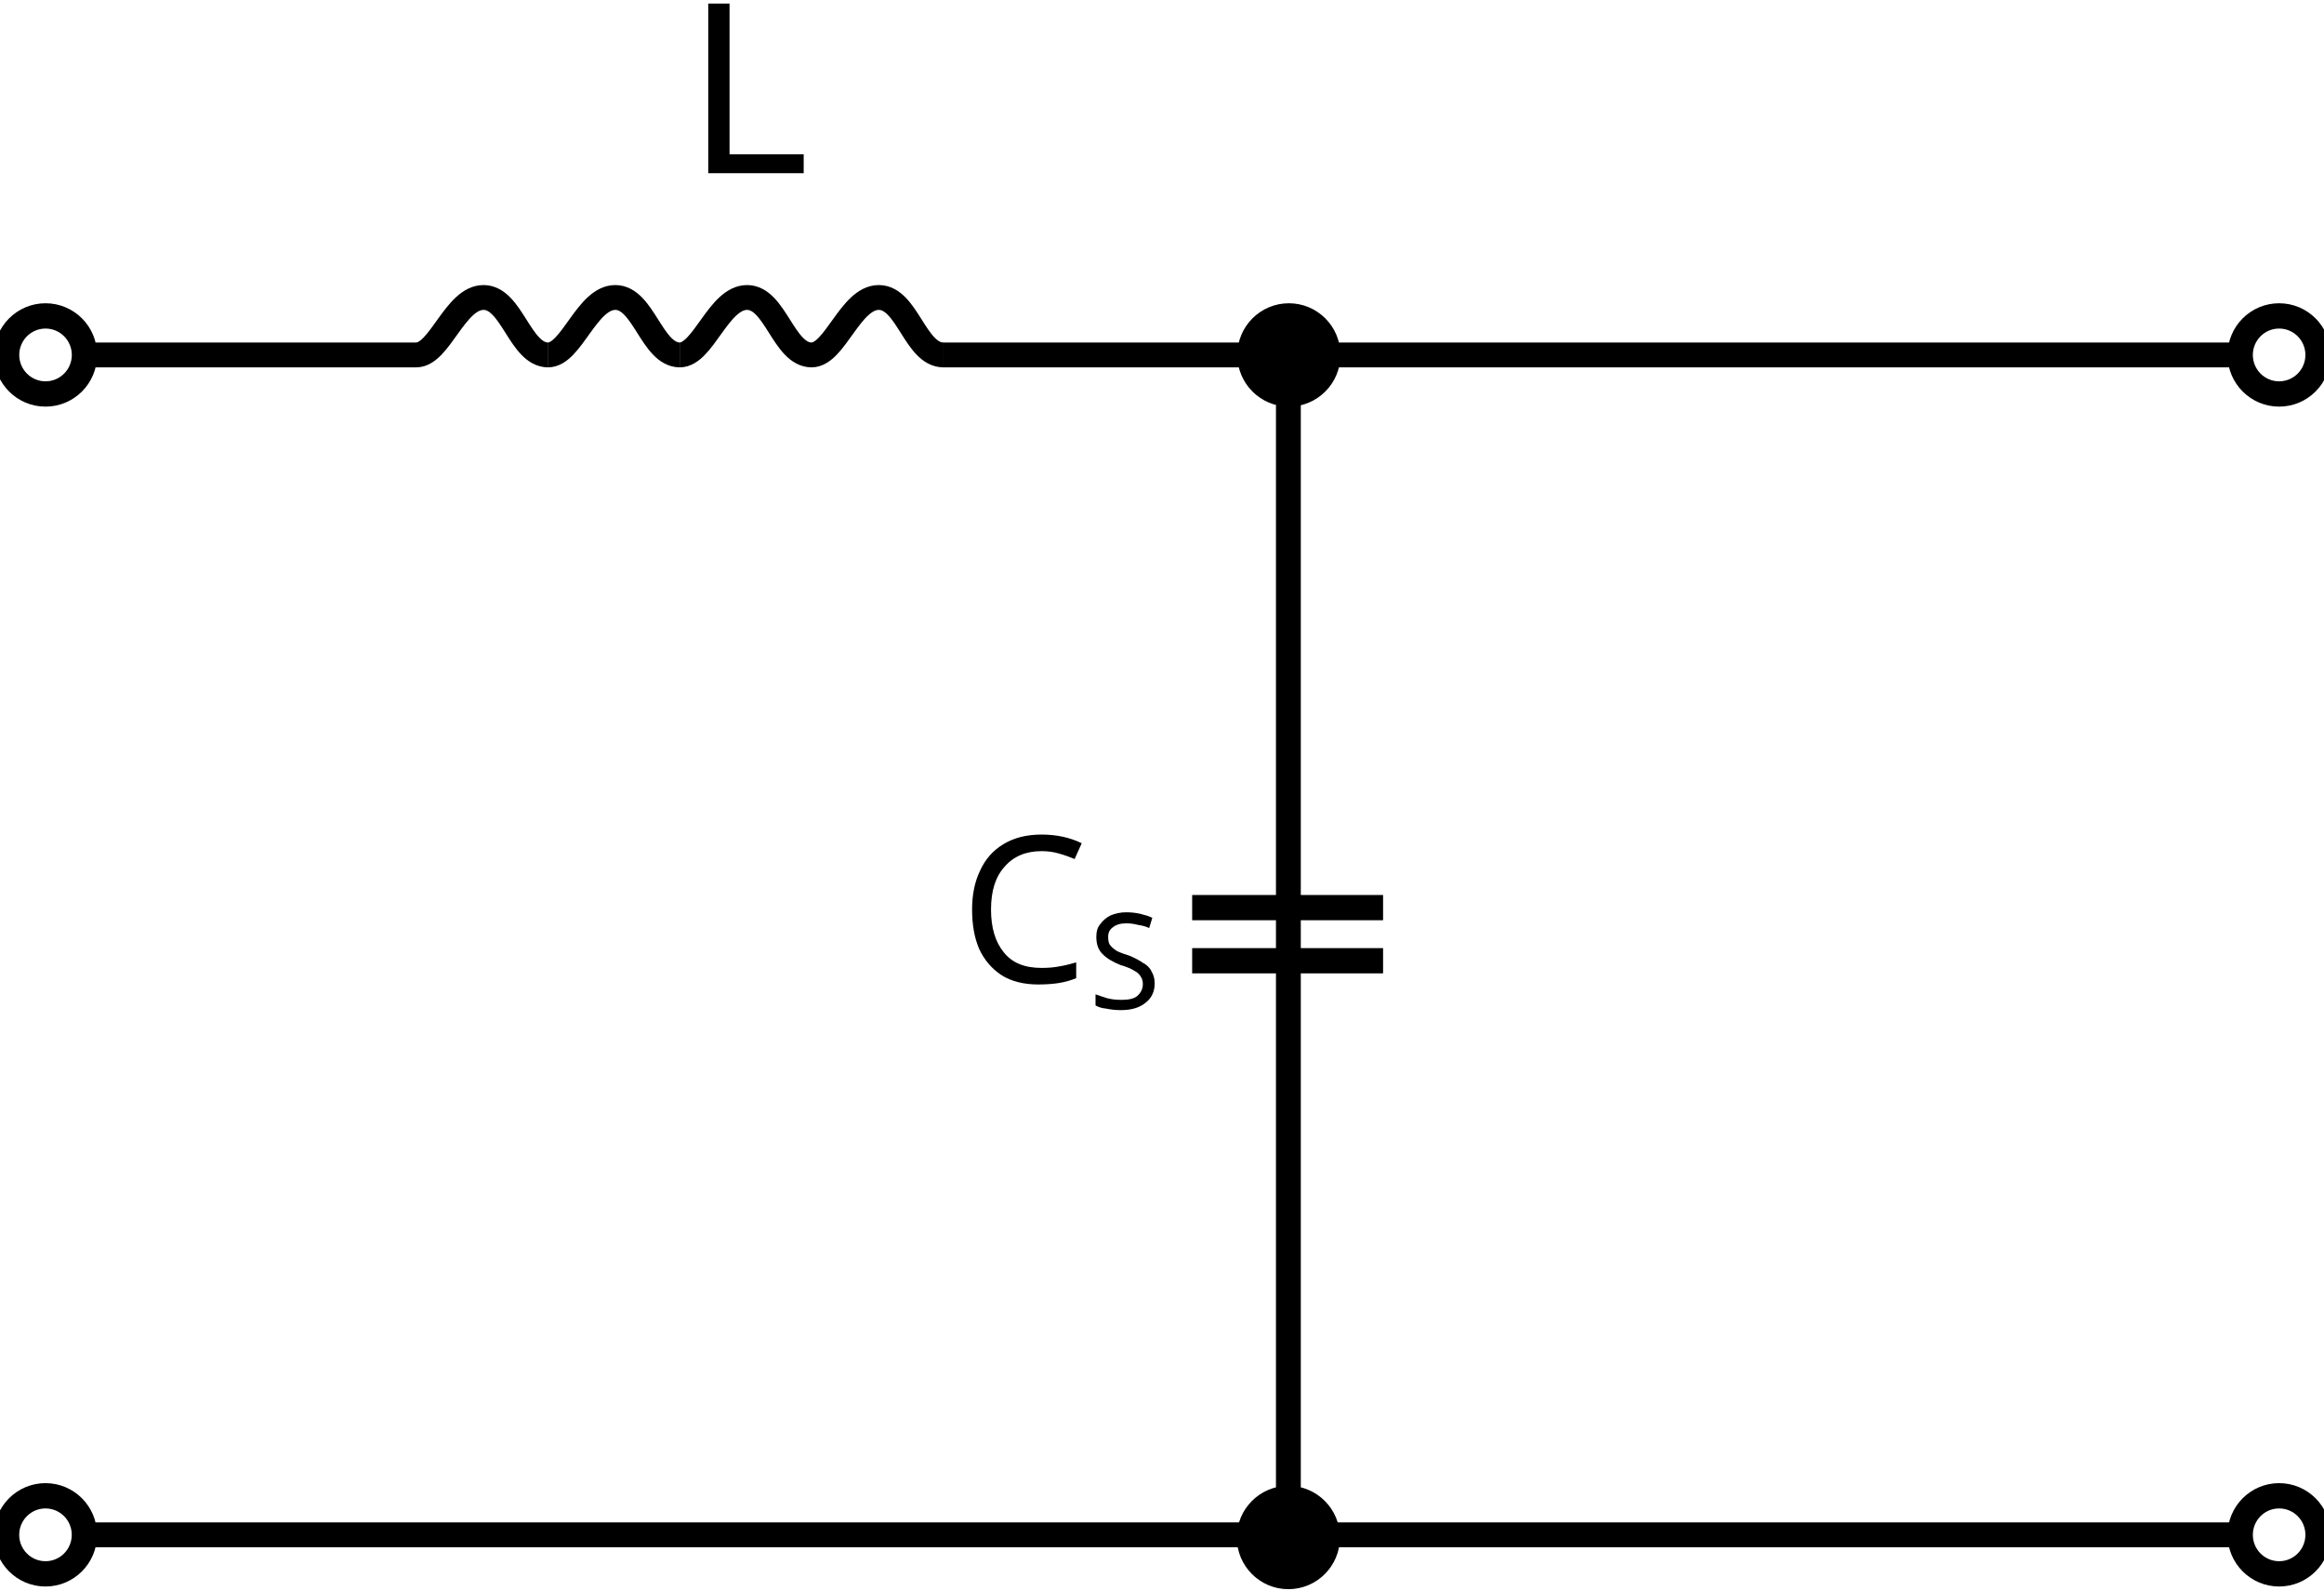
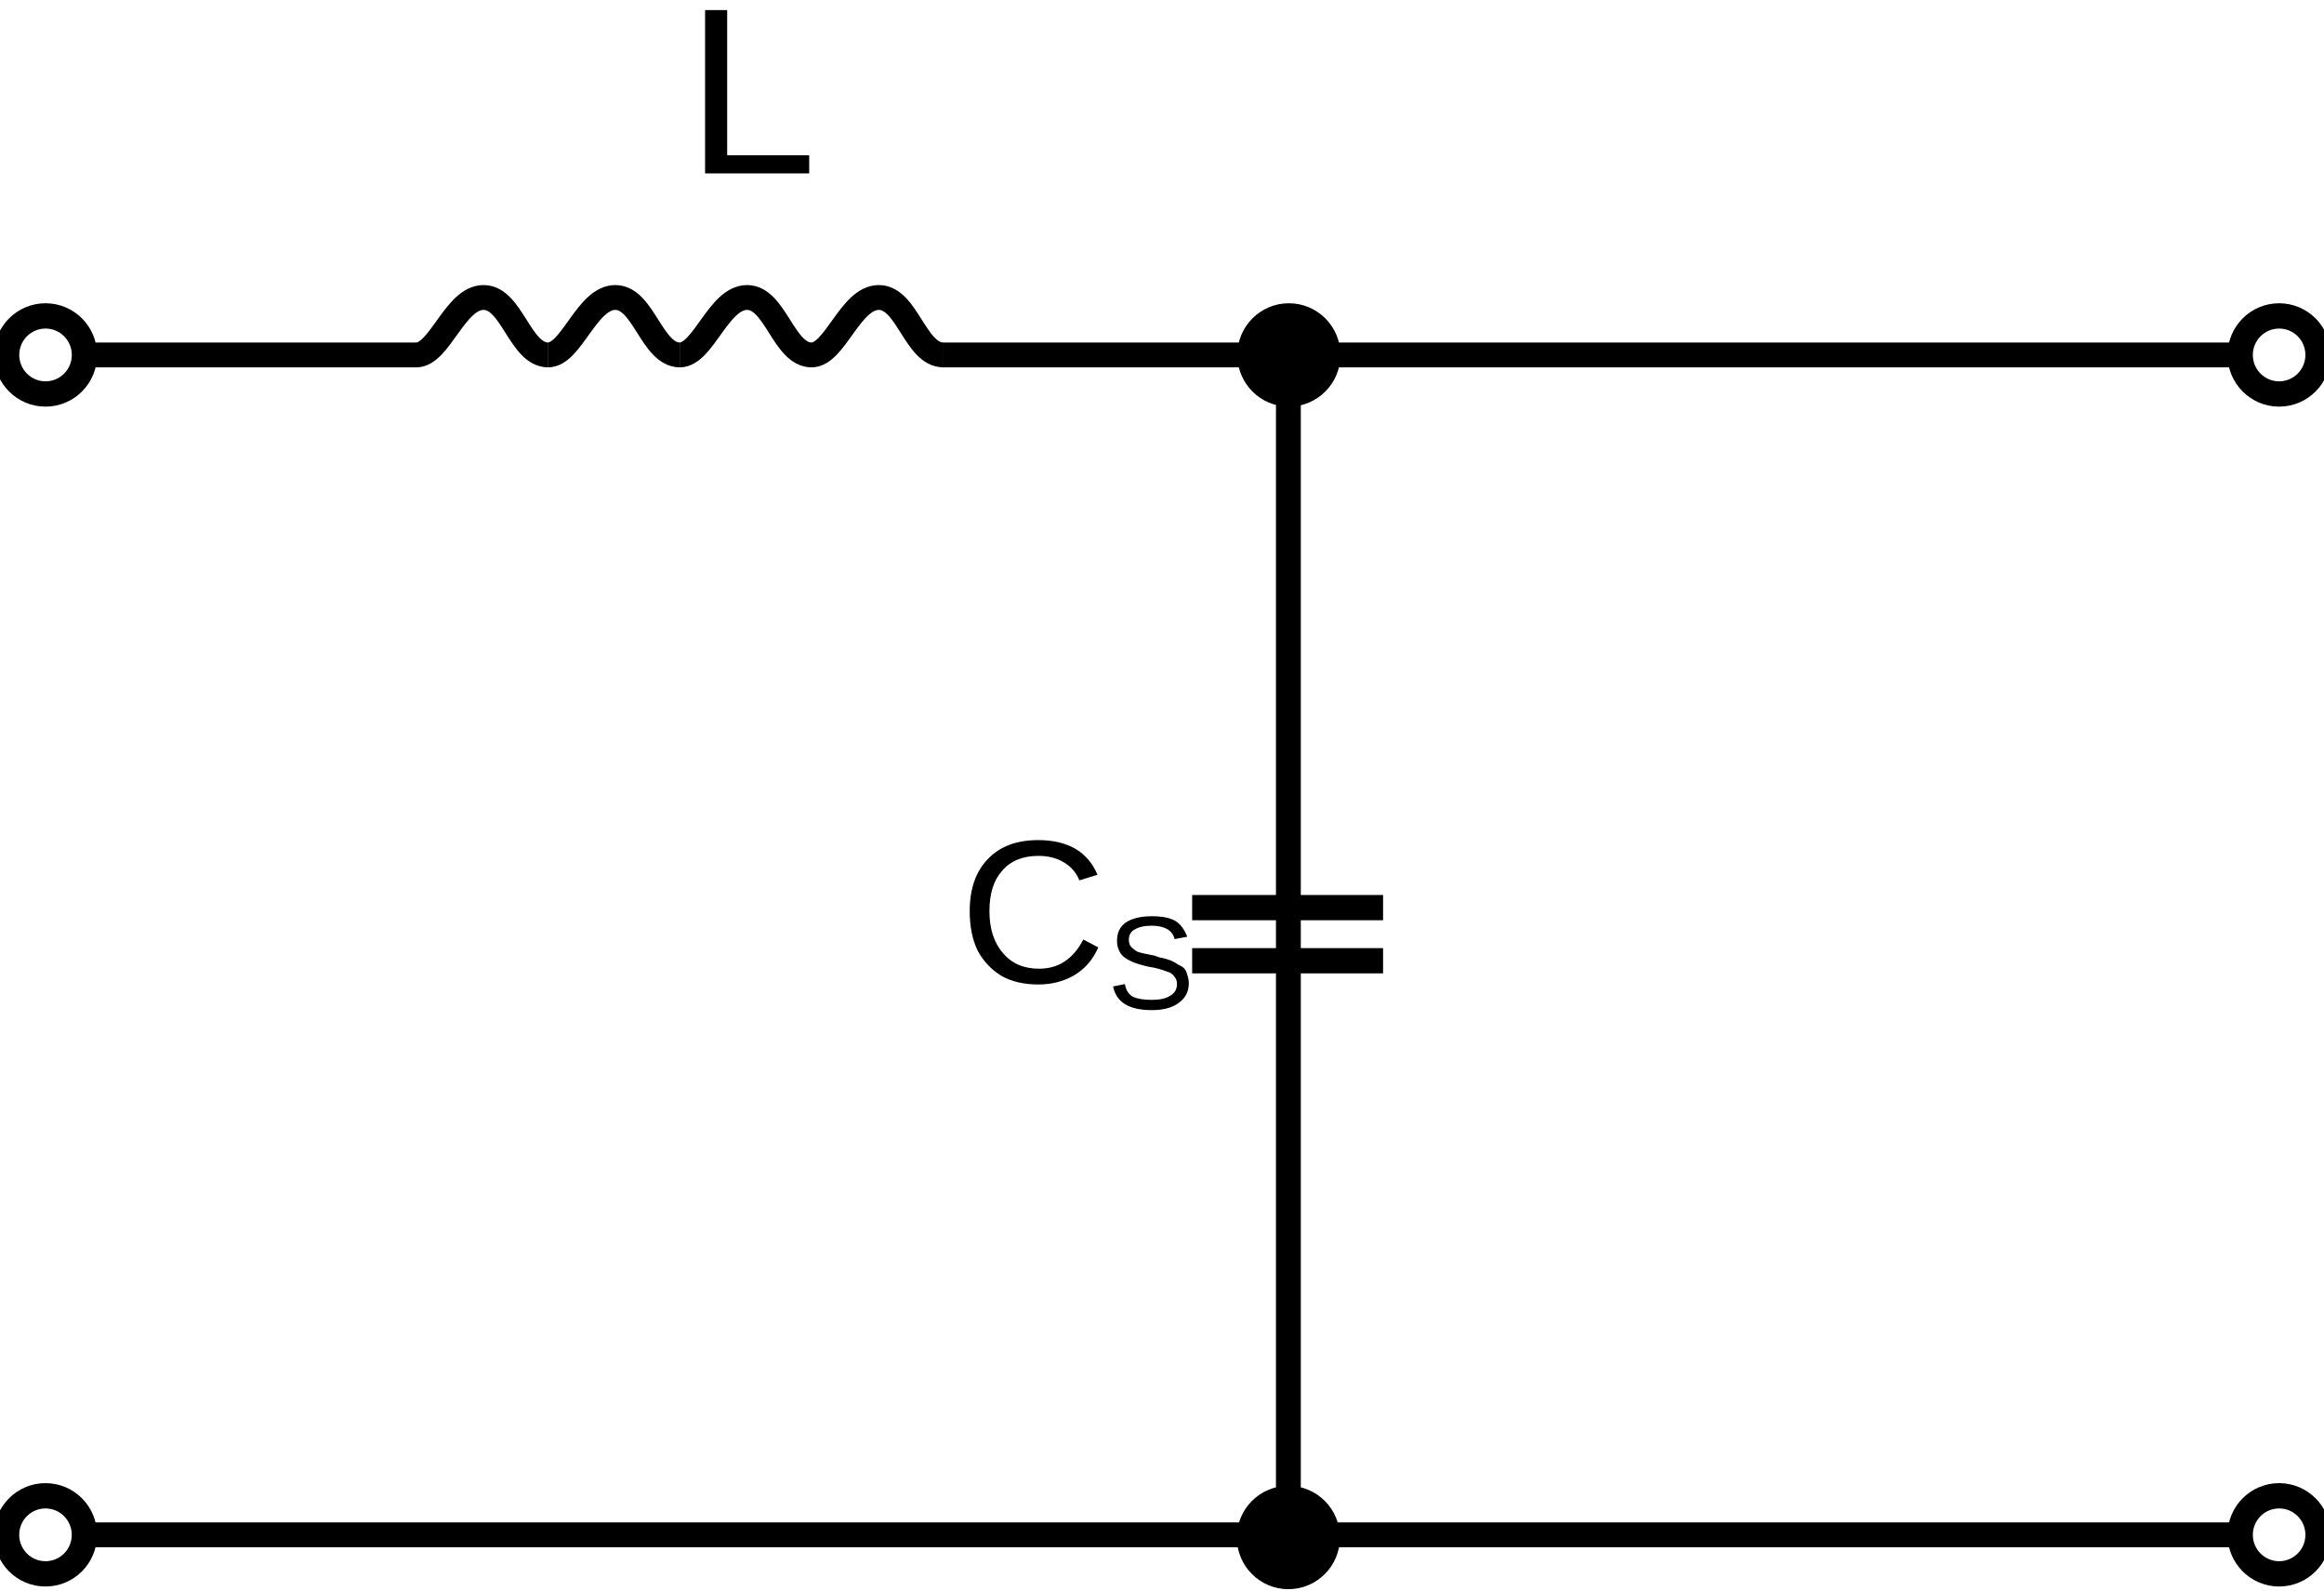
<svg xmlns="http://www.w3.org/2000/svg" id="svg3138" version="1.1" viewBox="0 0 46.037 31.503" height="31.503mm" width="46.037mm">
  <defs id="defs3132" />
  <g transform="translate(-108.517,-121.8318)" id="layer1">
    <path id="path24" style="display:inline;fill:none;stroke:#000000;stroke-width:0.492;stroke-linecap:butt;stroke-linejoin:miter;stroke-miterlimit:4;stroke-dasharray:none;stroke-opacity:1" d="m 127.198,128.861 h 25.645 z" />
    <ellipse style="display:inline;fill:none;fill-opacity:1;stroke:#000000;stroke-width:0.501;stroke-miterlimit:4;stroke-dasharray:none;stroke-opacity:1" id="path1212" cy="128.861" cx="109.419" rx="0.771" ry="0.773" />
    <ellipse cx="153.665" cy="128.861" id="path1212-1" style="display:inline;fill:none;fill-opacity:1;stroke:#000000;stroke-width:0.501;stroke-miterlimit:4;stroke-dasharray:none;stroke-opacity:1" rx="0.771" ry="0.773" />
    <path d="m 110.24,152.227 h 42.603 z" style="display:inline;fill:none;stroke:#000000;stroke-width:0.492;stroke-linecap:butt;stroke-linejoin:miter;stroke-miterlimit:4;stroke-dasharray:none;stroke-opacity:1" id="path24-3" />
    <ellipse cx="109.418" cy="152.227" id="path1212-8" style="display:inline;fill:none;fill-opacity:1;stroke:#000000;stroke-width:0.501;stroke-miterlimit:4;stroke-dasharray:none;stroke-opacity:1" rx="0.771" ry="0.773" />
    <ellipse style="display:inline;fill:none;fill-opacity:1;stroke:#000000;stroke-width:0.501;stroke-miterlimit:4;stroke-dasharray:none;stroke-opacity:1" id="path1212-1-5" cy="152.227" cx="153.665" rx="0.771" ry="0.773" />
    <path d="m 134.039,129.108 v 23.416 z" style="display:inline;fill:none;stroke:#000000;stroke-width:0.492;stroke-linecap:butt;stroke-linejoin:miter;stroke-miterlimit:4;stroke-dasharray:none;stroke-opacity:1" id="path24-6" />
    <ellipse cx="152.28" cy="-134.039" id="path1212-9" style="display:inline;fill:#000000;fill-opacity:1;stroke:#000000;stroke-width:0.501;stroke-miterlimit:4;stroke-dasharray:none;stroke-opacity:1" transform="rotate(90)" rx="0.773" ry="0.771" />
    <ellipse transform="rotate(90)" style="display:inline;fill:#000000;fill-opacity:1;stroke:#000000;stroke-width:0.501;stroke-miterlimit:4;stroke-dasharray:none;stroke-opacity:1" id="path1212-9-8" cy="-134.049" cx="128.861" rx="0.773" ry="0.771" />
-     <text id="text3794" y="141.279" x="127.525" style="font-size:4.037px;line-height:1.25;font-family:sans-serif;-inkscape-font-specification:sans-serif;stroke-width:0.047" xml:space="preserve">
+     <text id="text3794" y="141.279" x="127.525" style="font-size:4.037px;line-height:1.25;font-family:Arial;-inkscape-font-specification:Arial;stroke-width:0.047" xml:space="preserve">
      <tspan style="stroke-width:0.047" y="141.279" x="127.525" id="tspan3792">C<tspan id="tspan3796" style="font-size:2.624px;baseline-shift:sub;stroke-width:0.047">S</tspan>
      </tspan>
    </text>
    <path d="m 132.133,139.806 h 3.782 z" style="display:inline;fill:none;stroke:#000000;stroke-width:0.5;stroke-linecap:butt;stroke-linejoin:miter;stroke-miterlimit:4;stroke-dasharray:none;stroke-opacity:1" id="path24-8" />
    <path id="path24-8-4" style="display:inline;fill:none;stroke:#000000;stroke-width:0.5;stroke-linecap:butt;stroke-linejoin:miter;stroke-miterlimit:4;stroke-dasharray:none;stroke-opacity:1" d="m 132.133,140.858 h 3.782 z" />
    <path id="path3864" d="m 116.762,128.861 c 0.467,0 0.768,-1.138 1.333,-1.138 0.565,-3.3e-4 0.721,1.138 1.282,1.138" style="fill:none;stroke:#000000;stroke-width:0.492;stroke-linecap:butt;stroke-linejoin:miter;stroke-miterlimit:4;stroke-dasharray:none;stroke-opacity:1" />
    <path d="m 110.241,128.861 h 6.527 z" style="display:inline;fill:none;stroke:#000000;stroke-width:0.492;stroke-linecap:butt;stroke-linejoin:miter;stroke-miterlimit:4;stroke-dasharray:none;stroke-opacity:1" id="path24-2" />
    <path style="fill:none;stroke:#000000;stroke-width:0.492;stroke-linecap:butt;stroke-linejoin:miter;stroke-miterlimit:4;stroke-dasharray:none;stroke-opacity:1" d="m 119.372,128.861 c 0.467,0 0.768,-1.138 1.333,-1.138 0.565,-3.3e-4 0.721,1.138 1.282,1.138" id="path3864-2" />
    <path id="path3864-2-0" d="m 121.982,128.861 c 0.467,0 0.768,-1.138 1.333,-1.138 0.565,-3.3e-4 0.721,1.138 1.282,1.138" style="fill:none;stroke:#000000;stroke-width:0.492;stroke-linecap:butt;stroke-linejoin:miter;stroke-miterlimit:4;stroke-dasharray:none;stroke-opacity:1" />
    <path style="fill:none;stroke:#000000;stroke-width:0.492;stroke-linecap:butt;stroke-linejoin:miter;stroke-miterlimit:4;stroke-dasharray:none;stroke-opacity:1" d="m 124.592,128.861 c 0.467,0 0.768,-1.138 1.333,-1.138 0.565,-3.3e-4 0.721,1.138 1.282,1.138" id="path3864-2-0-5" />
-     <text id="text3971" y="125.263" x="122.092" style="font-size:4.706px;line-height:1.25;font-family:sans-serif;-inkscape-font-specification:sans-serif;stroke-width:0.088" xml:space="preserve">
+     <text id="text3971" y="125.263" x="122.092" style="font-size:4.706px;line-height:1.25;font-family:Arial;-inkscape-font-specification:Arial;stroke-width:0.088" xml:space="preserve">
      <tspan style="font-size:4.706px;stroke-width:0.088" y="125.263" x="122.092" id="tspan3969">L</tspan>
    </text>
  </g>
</svg>
